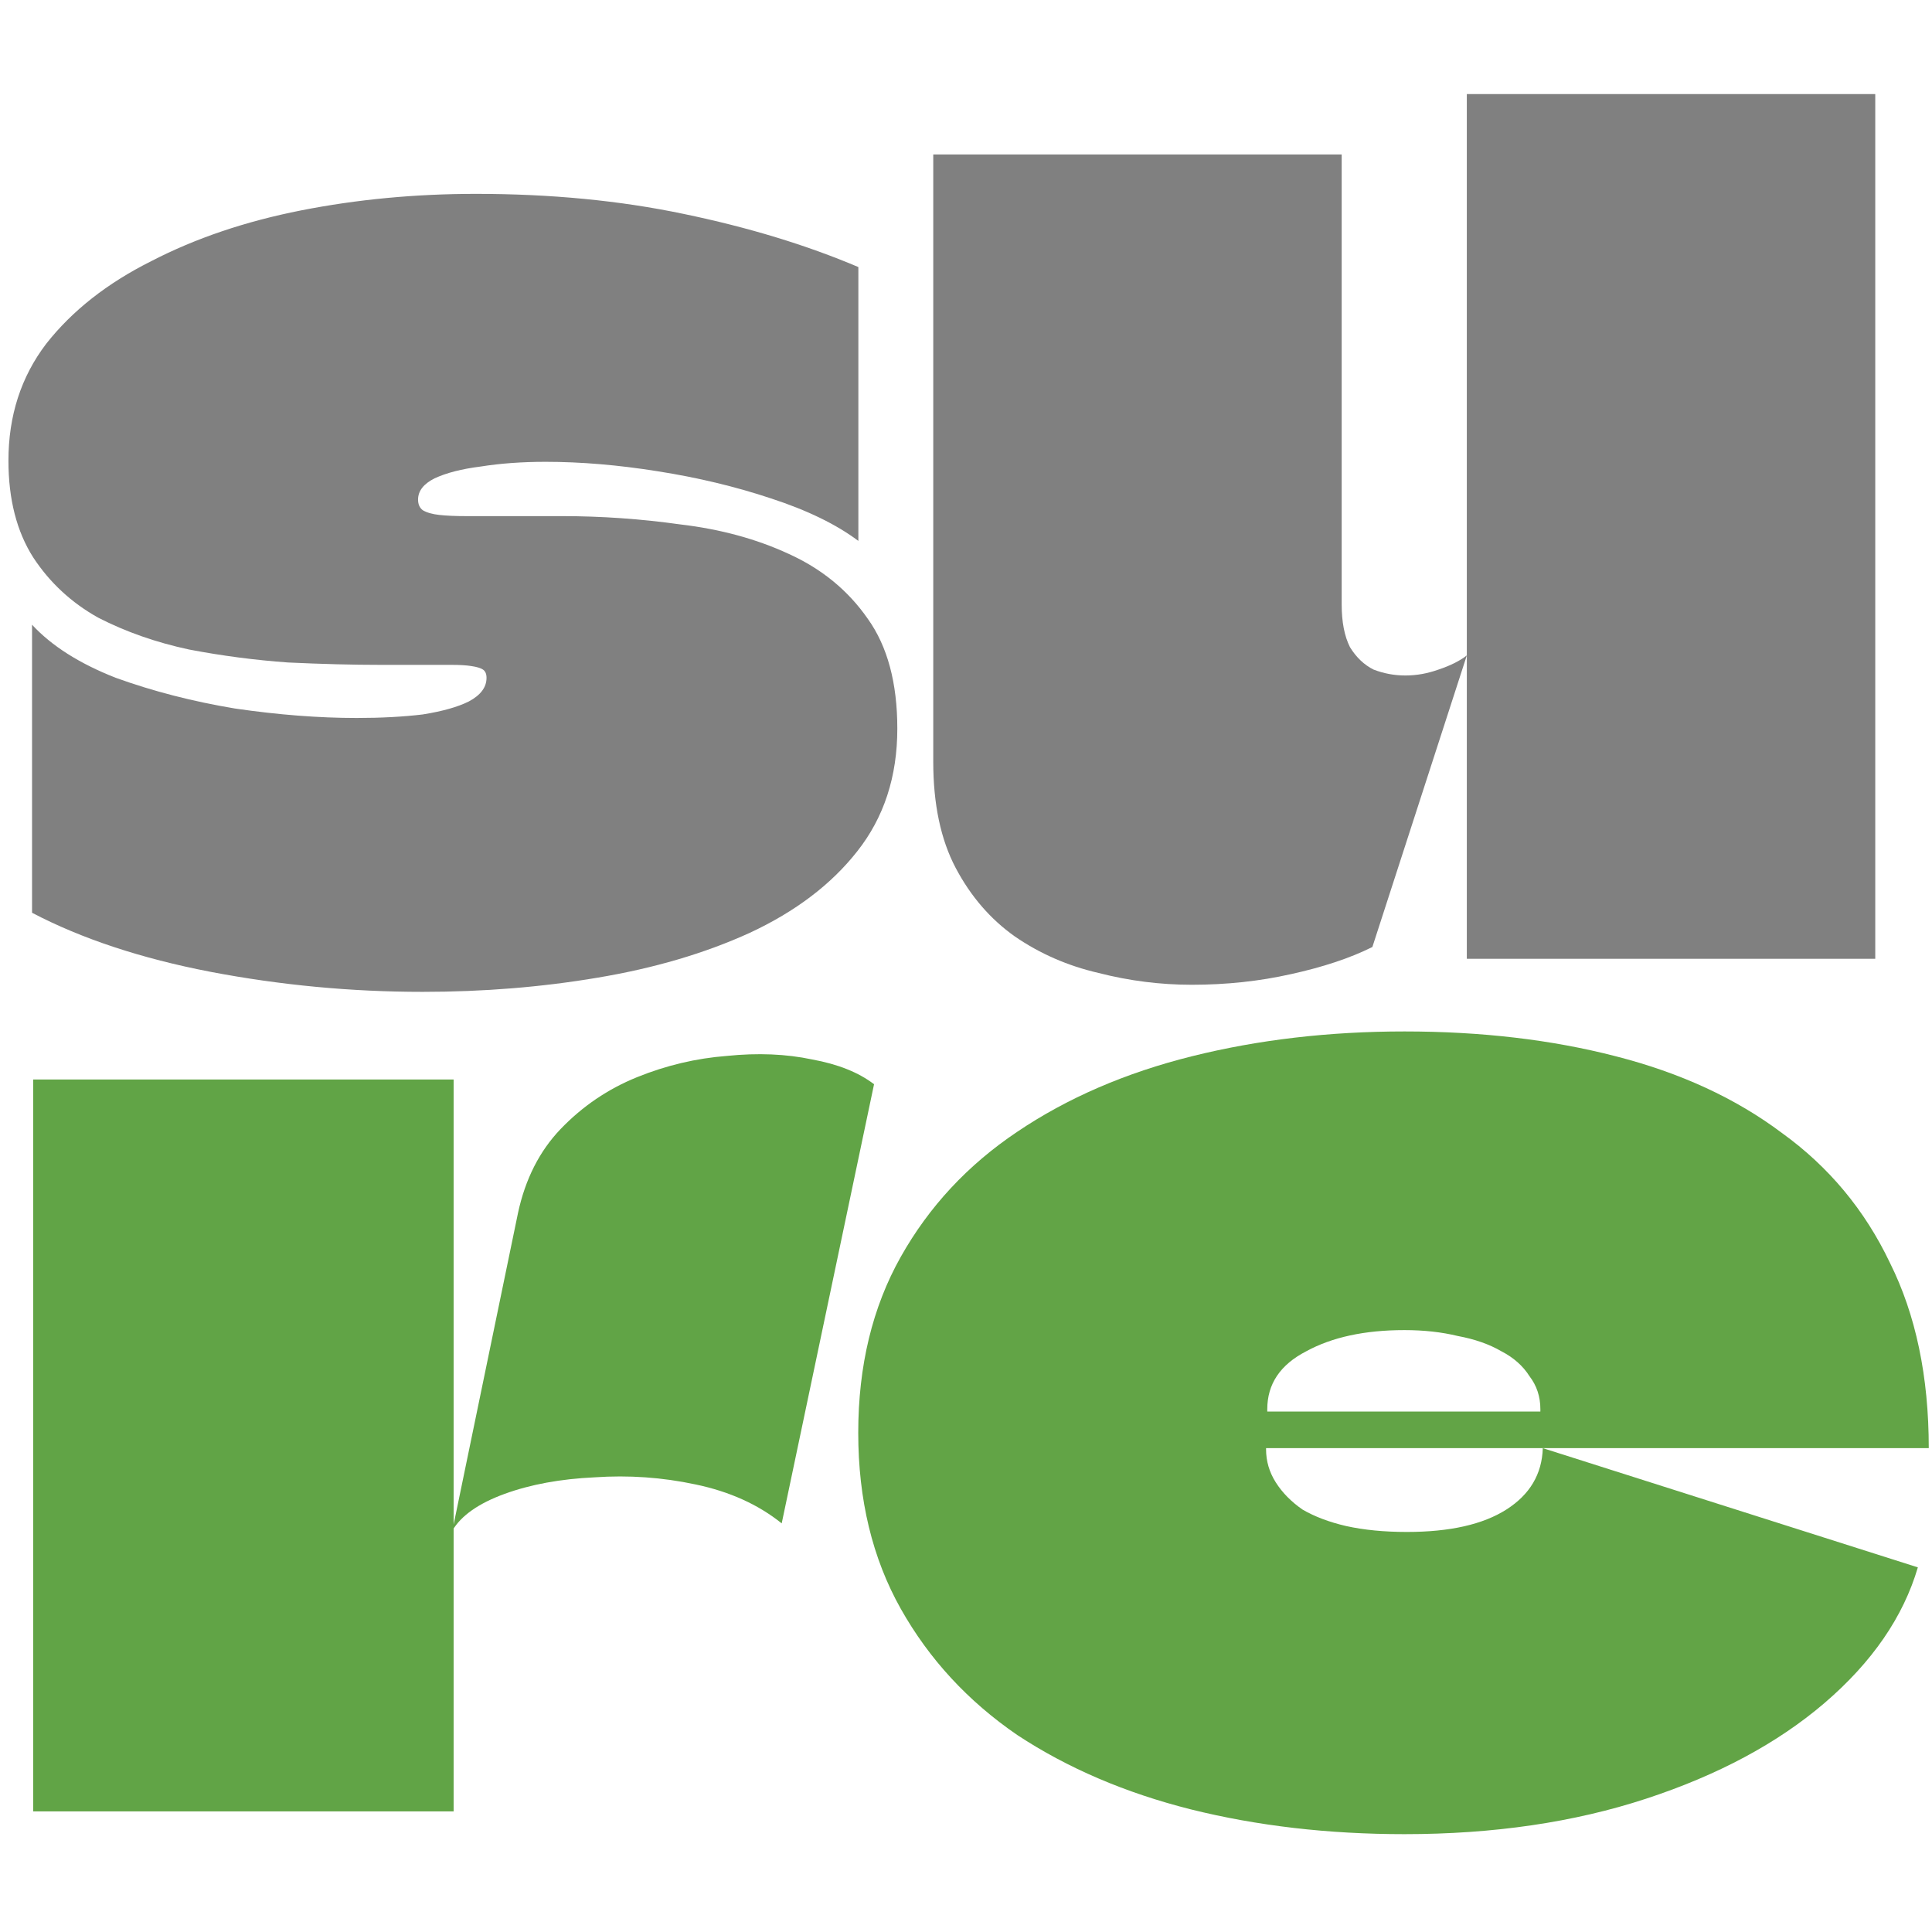
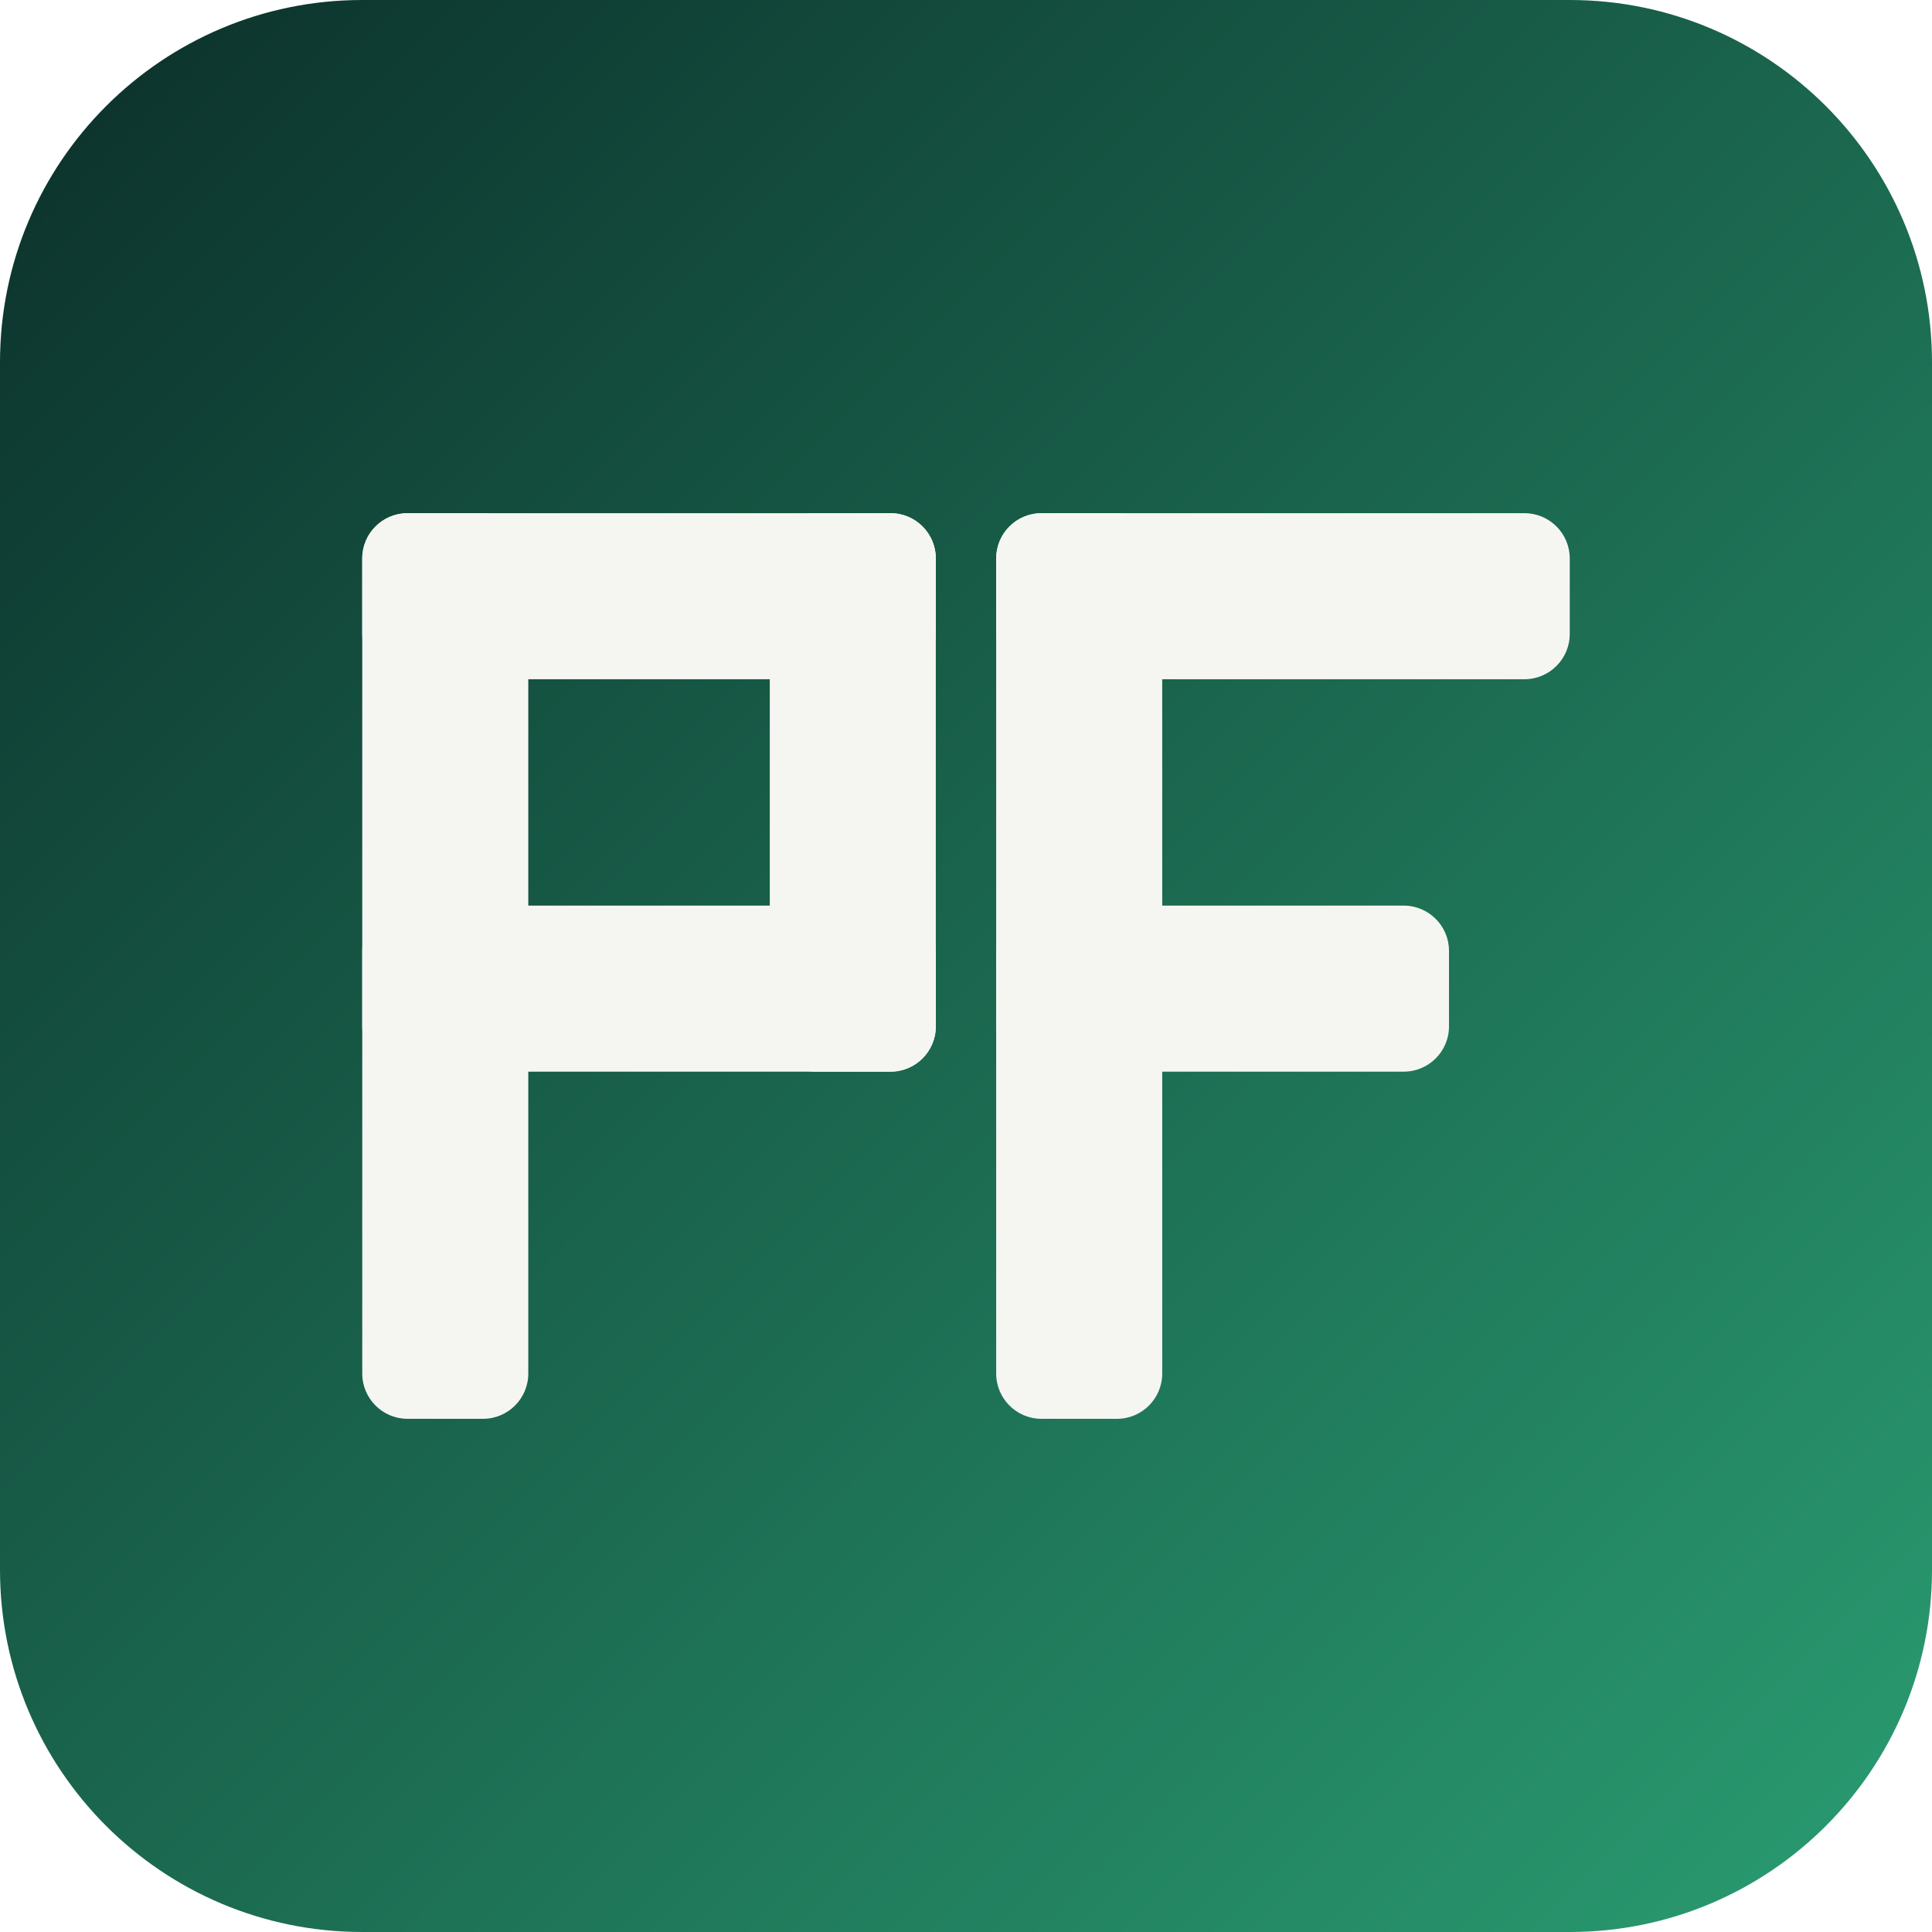
- <svg xmlns="http://www.w3.org/2000/svg" width="36" height="36" viewBox="0 0 160 145" fill="none">
-   <path d="M116.51 119.37C120.062 119.37 122.809 118.751 124.752 117.513C126.696 116.274 127.701 114.58 127.768 112.429L158.828 122.303C157.621 126.409 155.042 130.156 151.088 133.545C147.201 136.869 142.276 139.509 136.312 141.464C130.348 143.419 123.68 144.397 116.309 144.397C110.01 144.397 104.113 143.712 98.618 142.344C93.19 140.975 88.399 138.922 84.244 136.185C80.156 133.382 76.94 129.896 74.594 125.725C72.249 121.553 71.076 116.698 71.076 111.158C71.076 105.618 72.249 100.763 74.594 96.592C76.94 92.421 80.156 88.967 84.244 86.229C88.399 83.427 93.223 81.341 98.718 79.973C104.213 78.604 110.077 77.92 116.309 77.92C122.675 77.92 128.505 78.604 133.799 79.973C139.16 81.341 143.75 83.459 147.57 86.327C151.456 89.129 154.438 92.714 156.516 97.081C158.66 101.382 159.732 106.498 159.732 112.429H104.95C104.95 112.429 104.917 112.429 104.85 112.429C104.85 112.429 104.85 112.462 104.85 112.527C104.85 113.504 105.118 114.417 105.654 115.264C106.19 116.111 106.927 116.861 107.865 117.513C108.871 118.099 110.077 118.555 111.484 118.881C112.958 119.207 114.634 119.37 116.51 119.37ZM116.309 102.653C113.025 102.653 110.311 103.24 108.167 104.413C106.023 105.521 104.95 107.117 104.95 109.203C104.95 109.268 104.95 109.333 104.95 109.399C105.017 109.399 105.051 109.399 105.051 109.399H127.466C127.533 109.399 127.567 109.399 127.567 109.399C127.567 109.333 127.567 109.268 127.567 109.203C127.567 108.16 127.265 107.248 126.662 106.466C126.126 105.618 125.355 104.934 124.35 104.413C123.345 103.826 122.139 103.403 120.732 103.142C119.391 102.816 117.917 102.653 116.309 102.653Z" fill="#62a446" />
-   <path d="M37.567 81.901C37.567 85.811 37.567 89.755 37.567 93.73C37.567 97.641 37.567 101.584 37.567 105.559C37.567 109.47 37.567 113.413 37.567 117.388C37.567 121.559 37.567 125.73 37.567 129.902C37.567 134.073 37.567 138.276 37.567 142.513H2.748C2.748 136.06 2.748 129.608 2.748 123.156C2.748 116.704 2.748 110.252 2.748 103.799C2.748 100.15 2.748 96.5 2.748 92.85C2.748 89.201 2.748 85.551 2.748 81.901H37.567ZM37.466 119.246L42.9 92.948C43.504 90.146 44.678 87.832 46.422 86.007C48.234 84.117 50.347 82.683 52.762 81.706C55.177 80.728 57.66 80.141 60.209 79.946C62.758 79.685 65.106 79.783 67.253 80.239C69.4 80.63 71.111 81.315 72.385 82.292L64.737 118.659C62.792 117.095 60.41 116.02 57.593 115.433C54.842 114.846 52.058 114.651 49.24 114.846C46.422 114.977 43.94 115.433 41.793 116.215C39.646 116.997 38.204 118.007 37.466 119.246Z" fill="#61a446" />
-   <path d="M155.301 0.292C155.301 4.658 155.301 20.058 155.301 24.489C155.301 28.921 155.301 33.353 155.301 37.785C155.301 41.565 155.301 45.378 155.301 49.223C155.301 53.003 155.301 56.783 155.301 60.563C155.301 64.343 155.301 68.123 155.301 71.903H121.476C121.476 69.166 121.476 66.396 121.476 63.594C121.476 60.791 121.476 57.989 121.476 55.186C121.476 52.319 121.476 49.549 121.476 46.877C121.476 40.815 121.476 34.885 121.476 29.084C121.476 23.218 121.476 6.288 121.476 0.292H155.301ZM111.113 5.292C111.113 8.746 111.113 18.233 111.113 21.752C111.113 25.206 111.113 28.66 111.113 32.115C111.113 35.569 111.113 39.056 111.113 42.575C111.113 44.009 111.341 45.182 111.798 46.094C112.319 46.942 112.971 47.561 113.753 47.952C114.6 48.278 115.48 48.441 116.392 48.441C117.305 48.441 118.217 48.278 119.13 47.952C120.107 47.626 120.889 47.235 121.476 46.779L113.655 70.926C111.83 71.838 109.582 72.588 106.909 73.174C104.303 73.761 101.565 74.054 98.698 74.054C96.091 74.054 93.516 73.728 90.975 73.076C88.433 72.49 86.119 71.48 84.034 70.046C82.013 68.612 80.384 66.722 79.145 64.376C77.907 62.029 77.288 59.097 77.288 55.577C77.288 50.885 77.288 46.192 77.288 41.5C77.288 36.807 77.288 32.115 77.288 27.422C77.288 24.75 77.288 22.078 77.288 19.406C77.288 16.669 77.288 7.964 77.288 5.292H111.113Z" fill="grey" />
-   <path d="M0.699 30.648C0.699 26.933 1.742 23.707 3.827 20.97C5.978 18.233 8.878 15.952 12.528 14.127C16.178 12.237 20.316 10.836 24.944 9.923C29.571 9.011 34.394 8.555 39.412 8.555C45.603 8.555 51.339 9.108 56.618 10.216C61.962 11.324 66.785 12.791 71.086 14.616V37.296C69.262 35.928 66.85 34.754 63.852 33.777C60.919 32.799 57.791 32.05 54.467 31.528C51.209 31.007 48.113 30.746 45.18 30.746C43.225 30.746 41.432 30.877 39.803 31.137C38.239 31.333 36.968 31.659 35.99 32.115C35.078 32.571 34.622 33.158 34.622 33.874C34.622 34.266 34.752 34.559 35.013 34.754C35.339 34.95 35.795 35.08 36.382 35.145C36.968 35.211 37.718 35.243 38.63 35.243C40.129 35.243 41.465 35.243 42.638 35.243C43.811 35.243 45.115 35.243 46.549 35.243C49.807 35.243 53.066 35.471 56.325 35.928C59.648 36.319 62.647 37.133 65.319 38.371C68.056 39.61 70.239 41.402 71.868 43.748C73.498 46.029 74.312 49.06 74.312 52.84C74.312 56.816 73.205 60.205 70.989 63.007C68.838 65.744 65.873 67.993 62.093 69.753C58.378 71.447 54.174 72.685 49.481 73.468C44.854 74.25 40.031 74.641 35.013 74.641C29.082 74.641 23.216 74.087 17.416 72.979C11.681 71.871 6.76 70.241 2.654 68.091V44.237C4.283 45.997 6.597 47.463 9.595 48.636C12.658 49.744 15.95 50.592 19.469 51.178C23.053 51.7 26.41 51.96 29.538 51.96C31.559 51.96 33.383 51.862 35.013 51.667C36.642 51.406 37.913 51.048 38.825 50.592C39.803 50.07 40.292 49.418 40.292 48.636C40.292 48.31 40.194 48.082 39.999 47.952C39.803 47.822 39.477 47.724 39.021 47.659C38.63 47.594 38.076 47.561 37.359 47.561C36.382 47.561 35.371 47.561 34.328 47.561C33.286 47.561 32.341 47.561 31.493 47.561C29.212 47.561 26.671 47.496 23.868 47.365C21.131 47.17 18.393 46.812 15.656 46.29C12.919 45.703 10.41 44.824 8.129 43.651C5.913 42.412 4.12 40.75 2.752 38.665C1.383 36.514 0.699 33.842 0.699 30.648Z" fill="grey" />
+ <svg xmlns="http://www.w3.org/2000/svg" width="300" height="300" viewBox="0 0 512 512" fill="none">
+   <defs>
+     <linearGradient id="pf-gradient" x1="0" y1="0" x2="512" y2="512" gradientUnits="userSpaceOnUse">
+       <stop offset="0" stop-color="#0B2F2A" />
+       <stop offset="1" stop-color="#2A9D72" />
+     </linearGradient>
+   </defs>
+   <rect width="512" height="512" rx="96" fill="url(#pf-gradient)" />
+   <g fill="#F5F6F2">
+     <rect x="96" y="136" width="44" height="240" rx="12" />
+     <rect x="96" y="136" width="152" height="44" rx="12" />
+     <rect x="96" y="240" width="152" height="44" rx="12" />
+     <rect x="204" y="136" width="44" height="148" rx="12" />
+     <rect x="264" y="136" width="44" height="240" rx="12" />
+     <rect x="264" y="136" width="152" height="44" rx="12" />
+     <rect x="264" y="240" width="120" height="44" rx="12" />
+   </g>
</svg>
